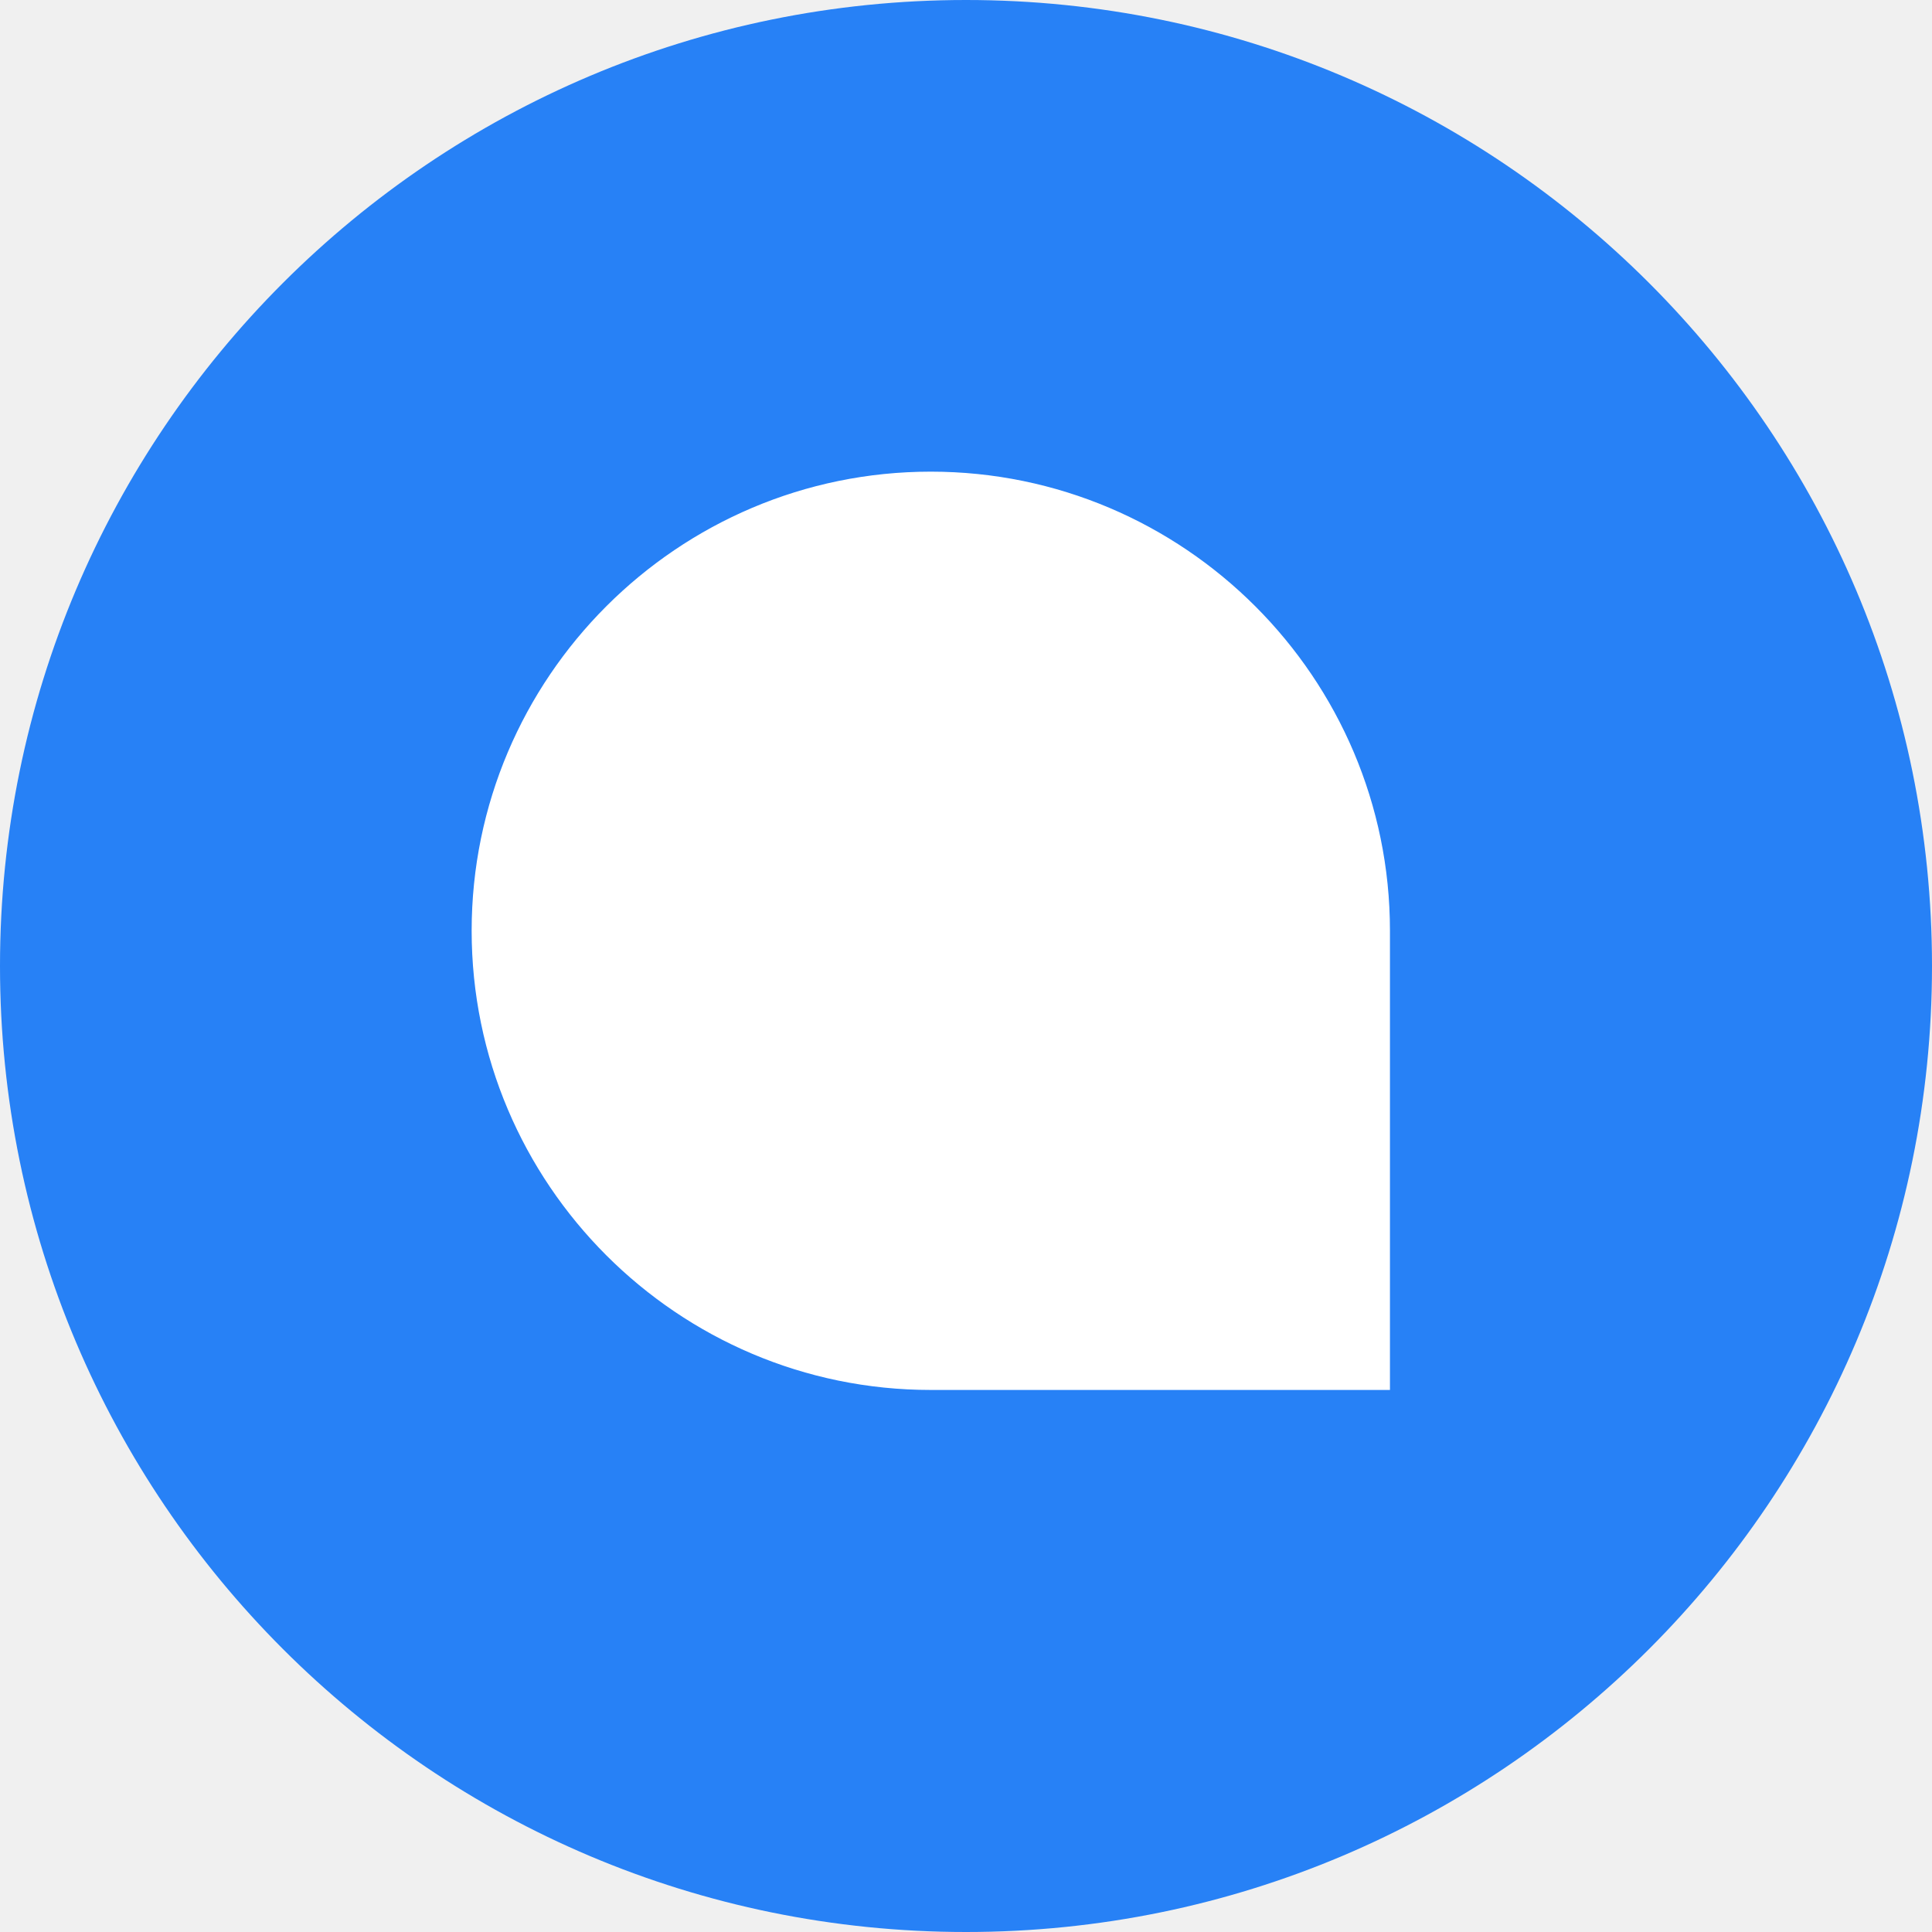
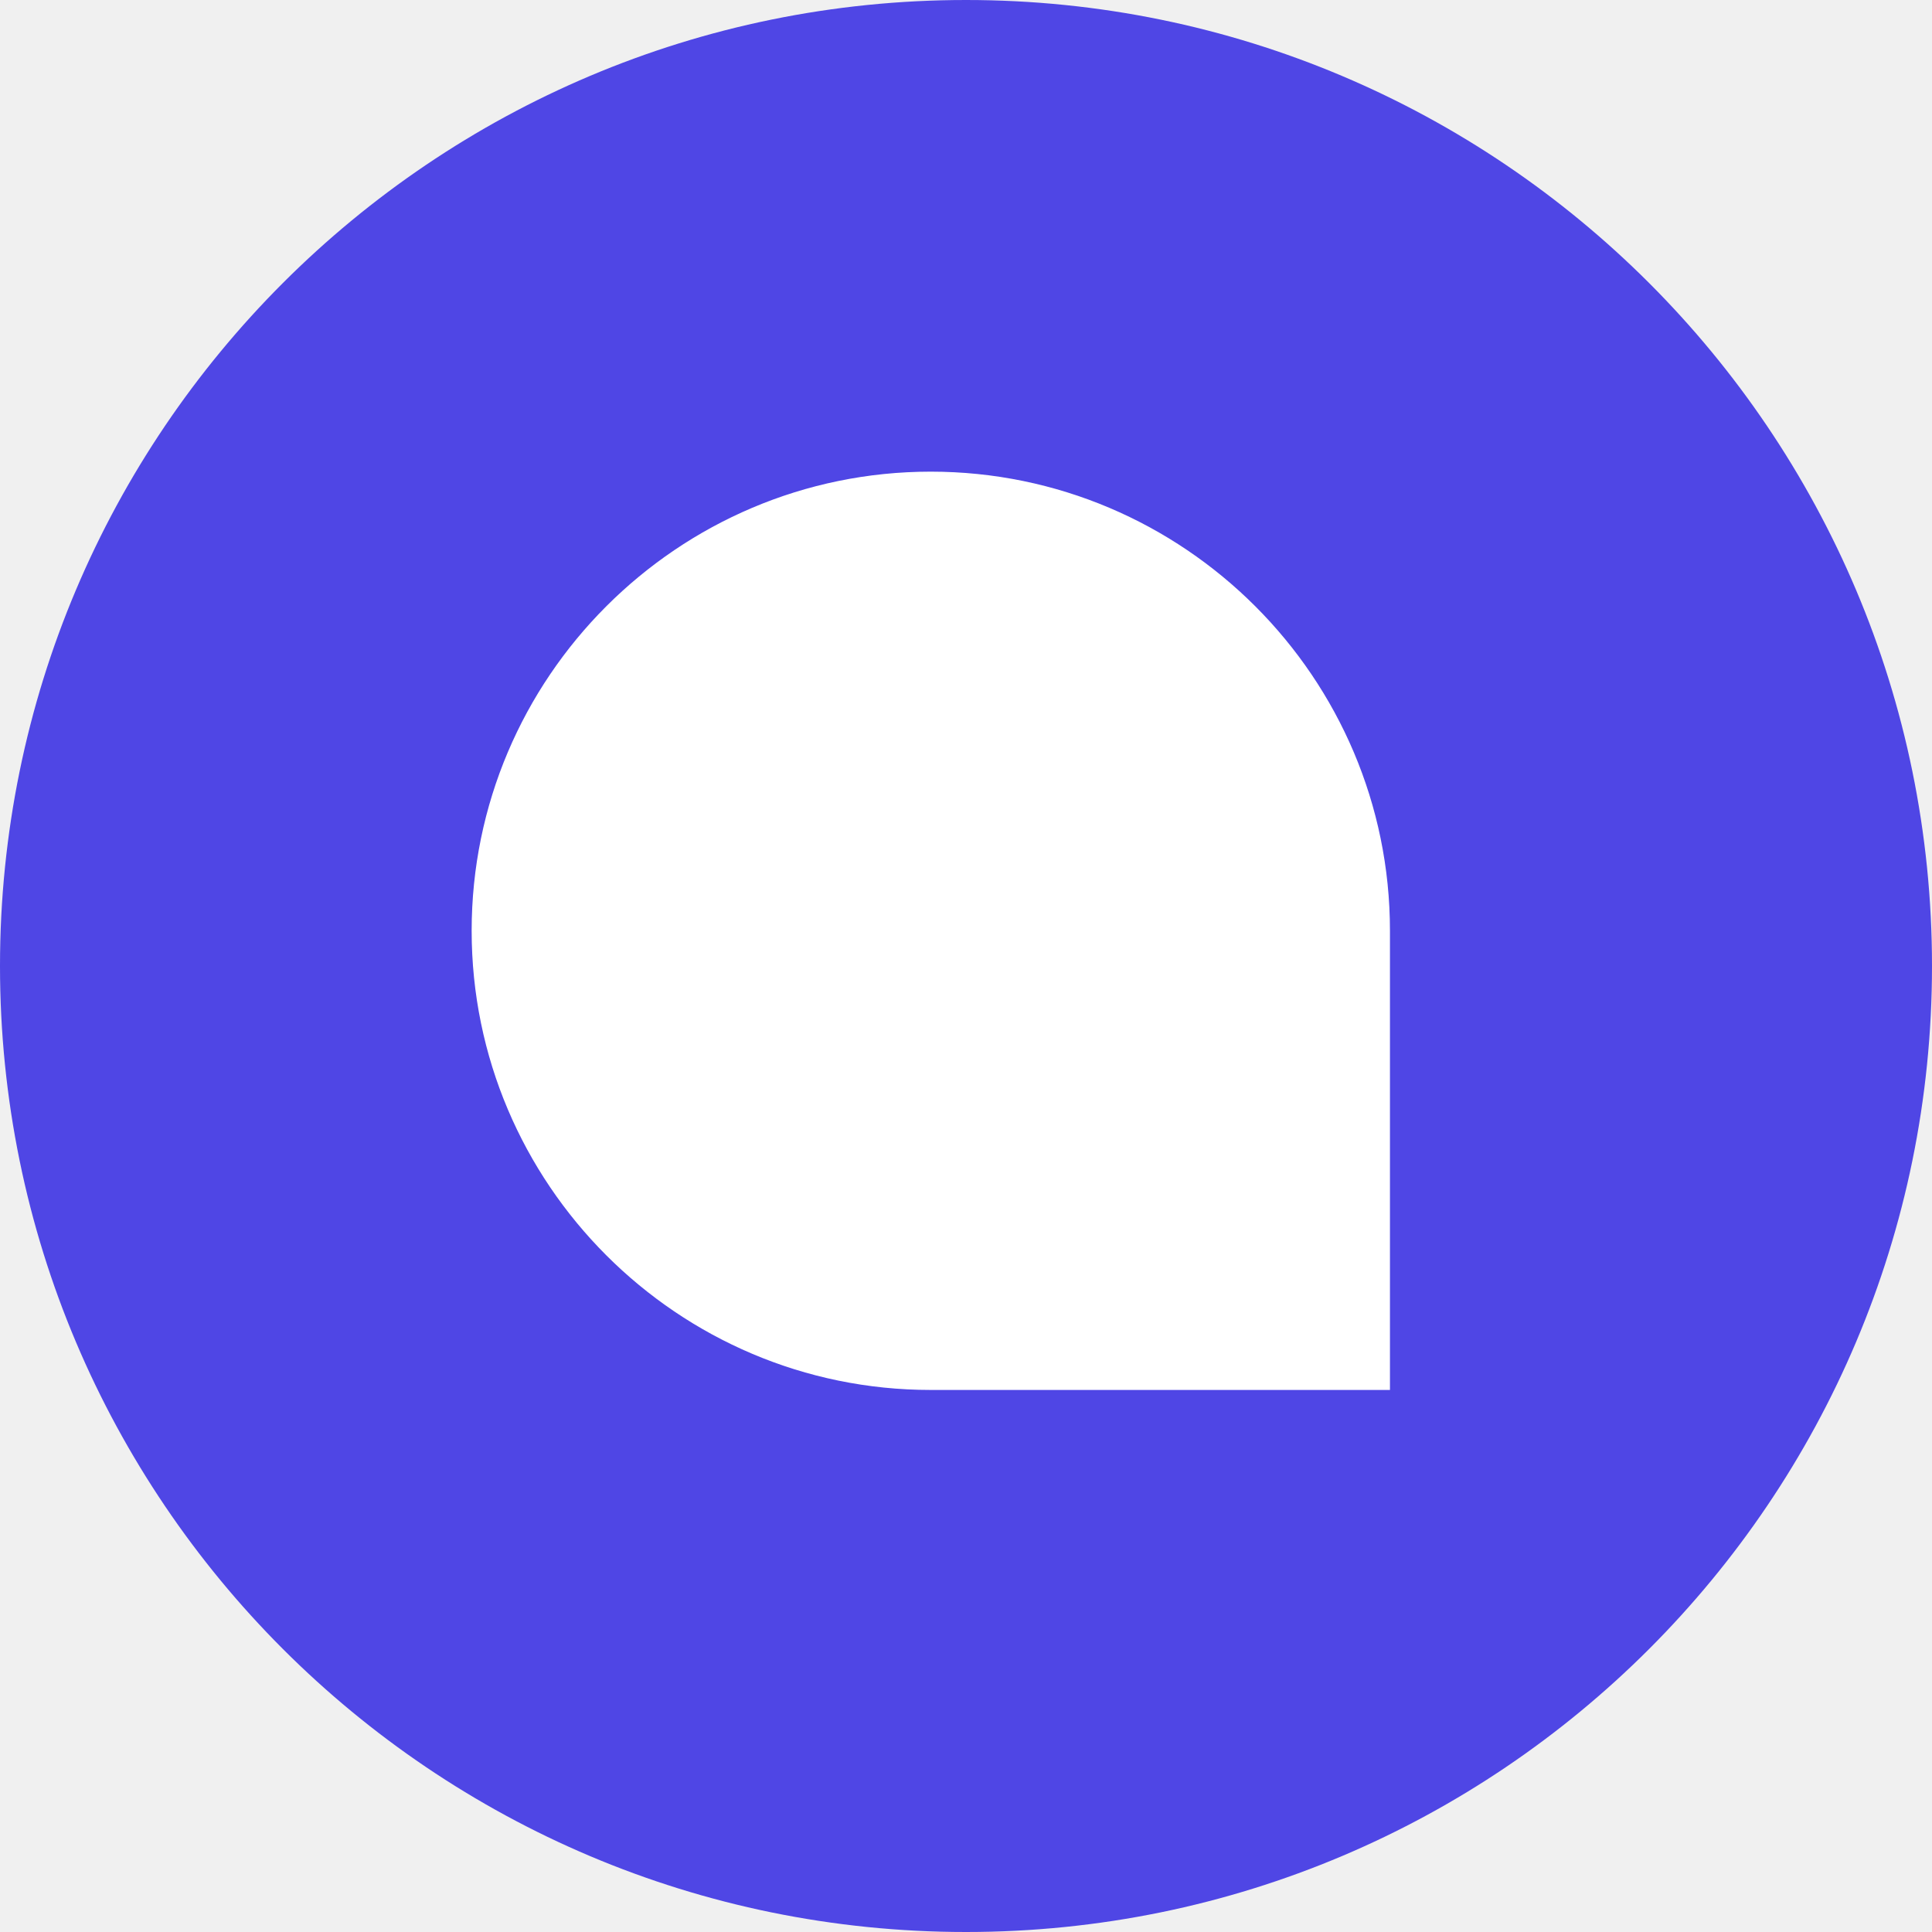
<svg xmlns="http://www.w3.org/2000/svg" width="16" height="16" viewBox="0 0 16 16" fill="none">
  <g clip-path="url(#woot-logo-clip-2342424e23u32098)">
-     <path d="M8 16C12.418 16 16 12.418 16 8C16 3.582 12.418 0 8 0C3.582 0 0 3.582 0 8C0 12.418 3.582 16 8 16Z" fill="#2781F6" />
+     <path d="M8 16C12.418 16 16 12.418 16 8C16 3.582 12.418 0 8 0C3.582 0 0 3.582 0 8C0 12.418 3.582 16 8 16Z" fill="#4F46E5" />
    <path d="M11.417 11.417H7.708C5.664 11.417 4 9.753 4 7.708C4 5.664 5.664 4 7.708 4C9.753 4 11.417 5.664 11.417 7.708V11.417Z" fill="white" stroke="white" stroke-width="0.188" />
  </g>
  <defs>
    <clipPath id="woot-logo-clip-2342424e23u32098">
      <rect width="16" height="16" fill="white" />
    </clipPath>
  </defs>
</svg>
